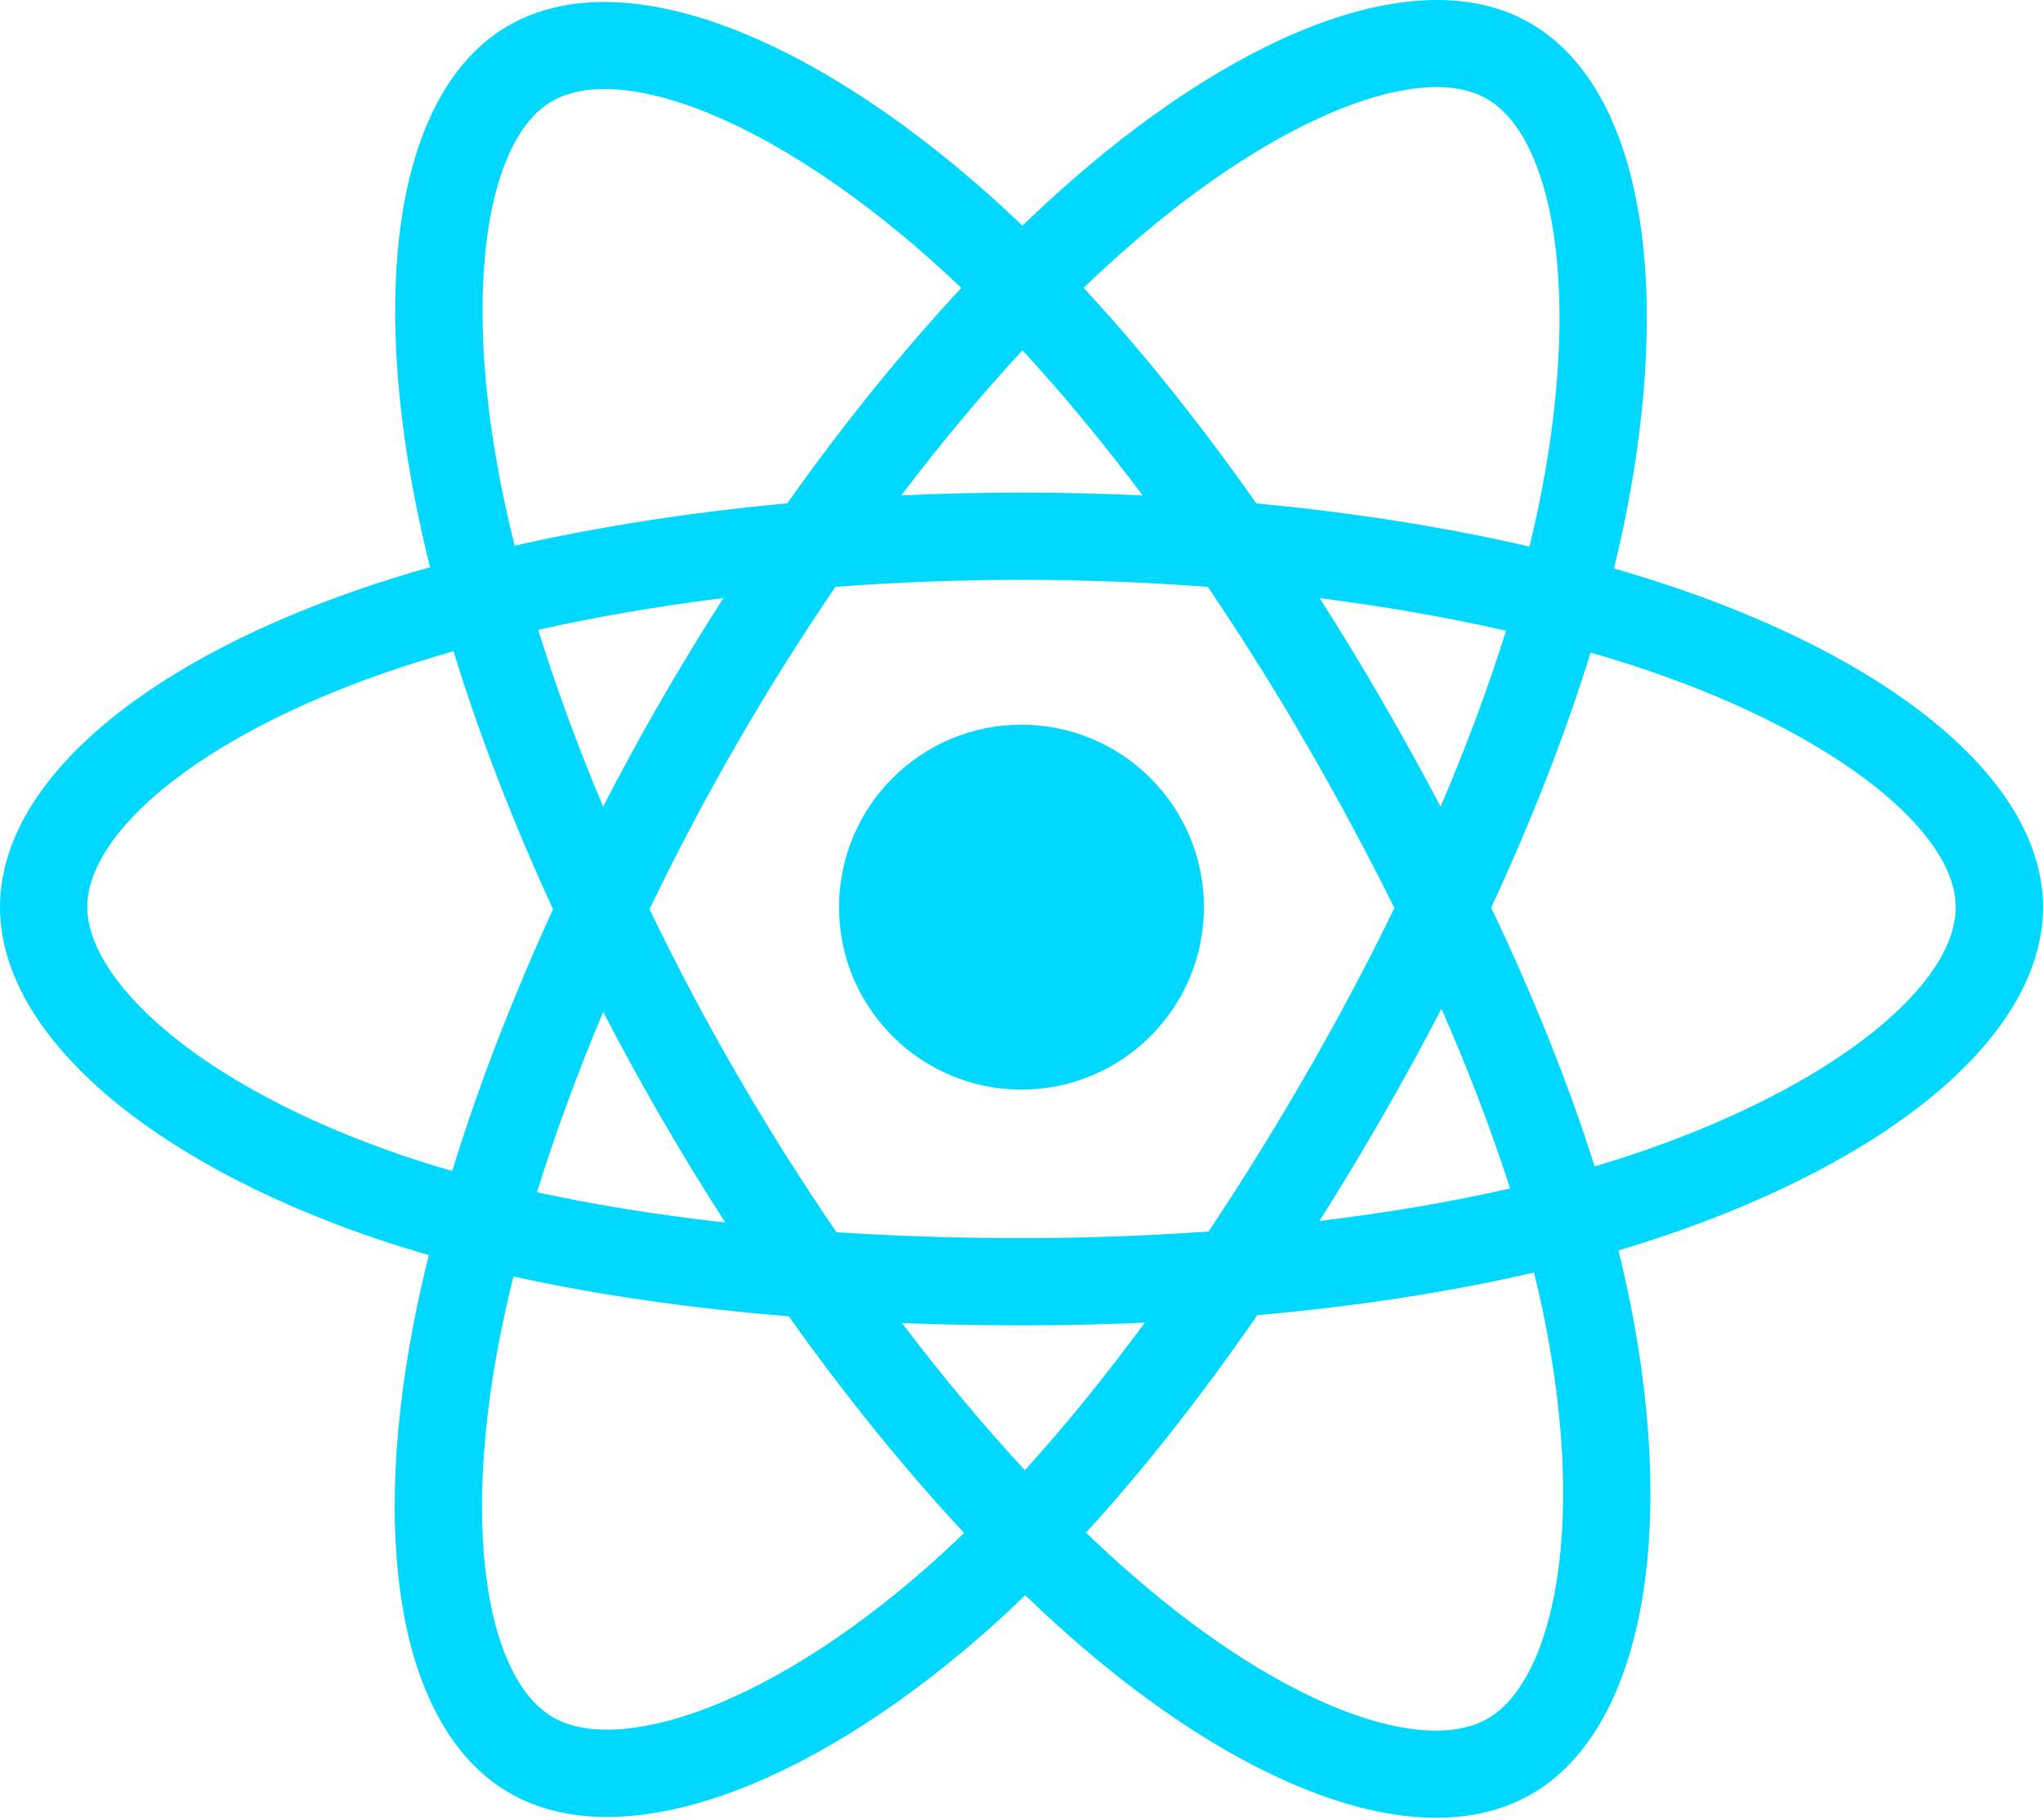
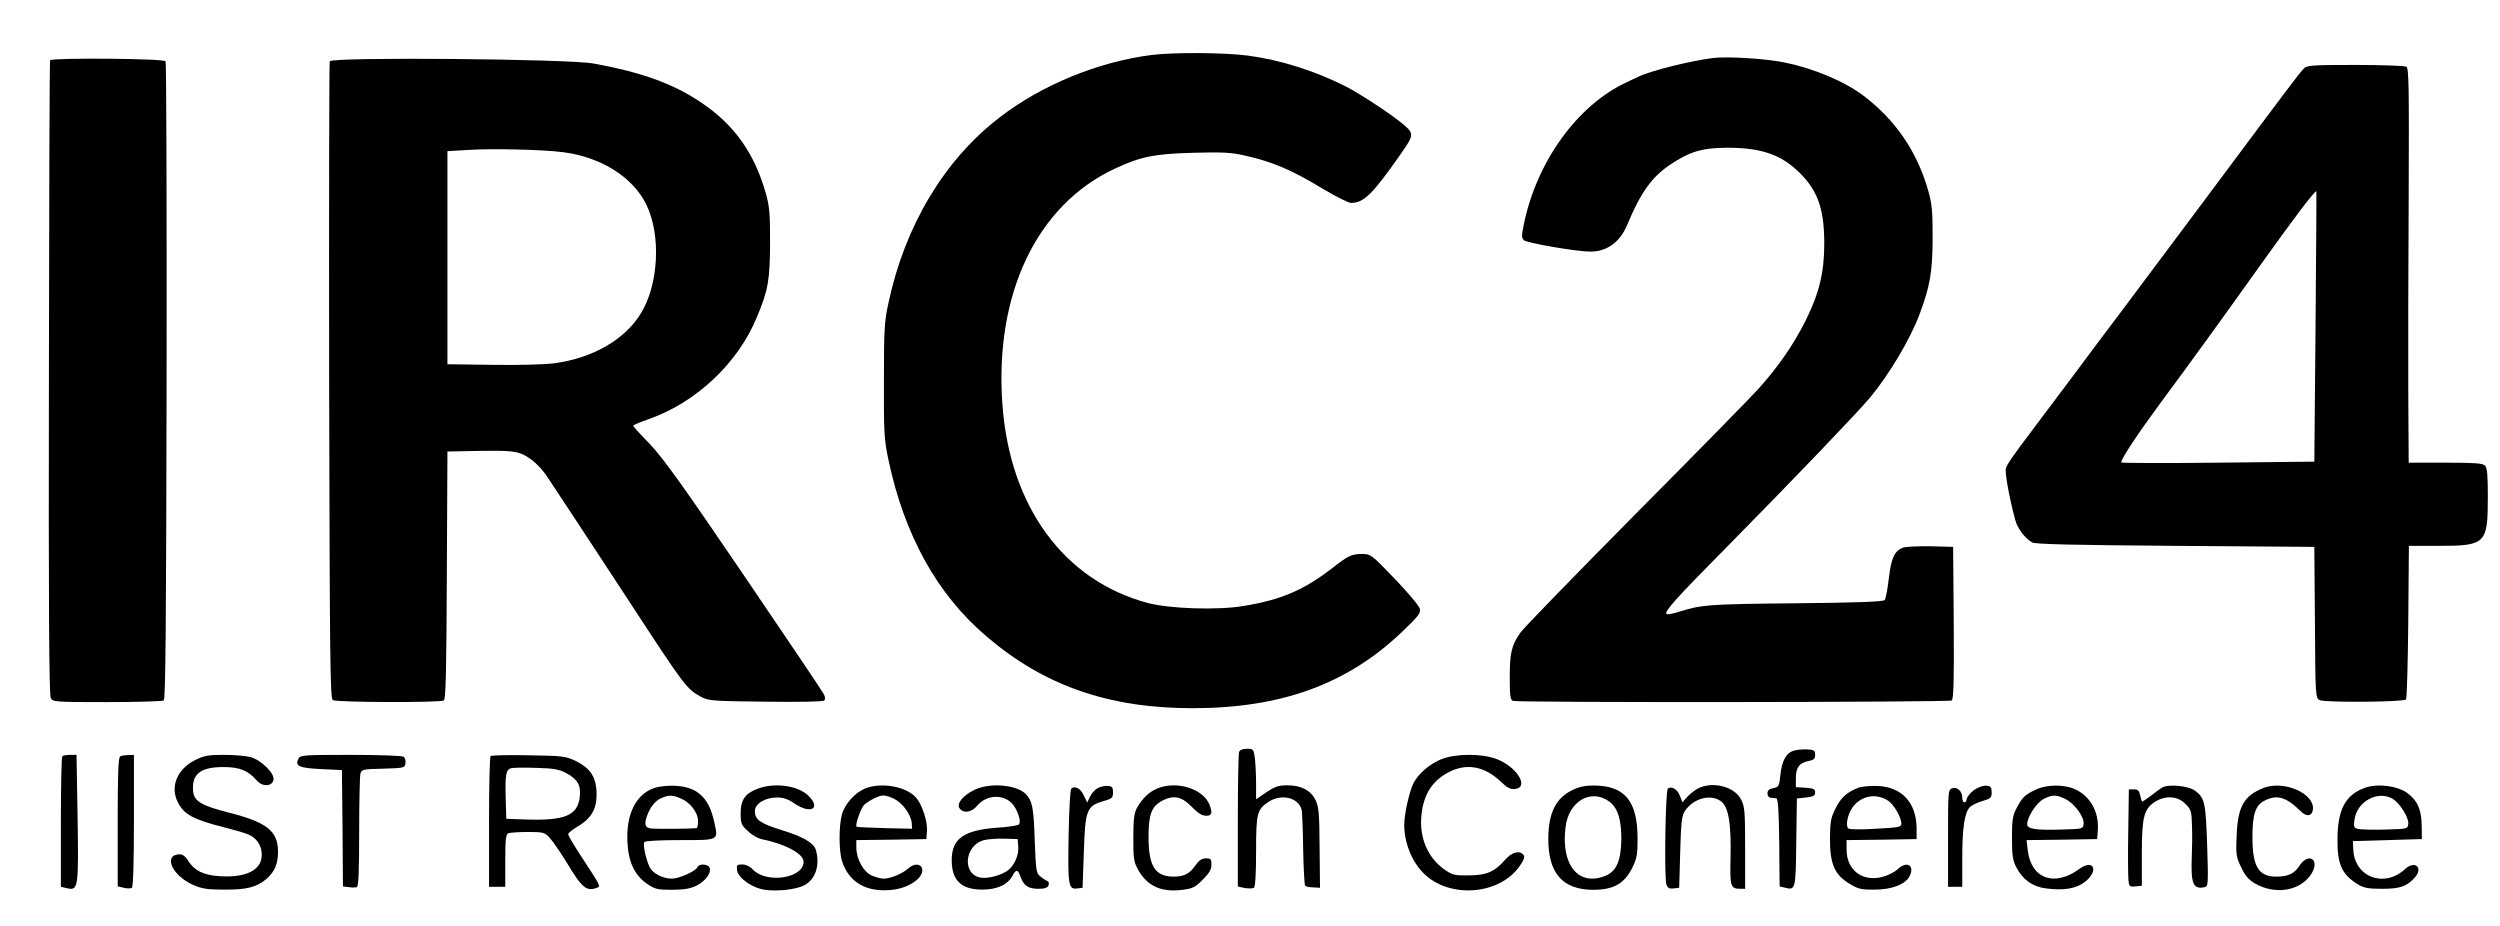
- <svg xmlns="http://www.w3.org/2000/svg" aria-hidden="true" role="img" class="iconify iconify--logos" width="35.93" height="32" preserveAspectRatio="xMidYMid meet" viewBox="0 0 256 228">
-   <path fill="#00D8FF" d="M210.483 73.824a171.49 171.49 0 0 0-8.24-2.597c.465-1.9.893-3.777 1.273-5.621c6.238-30.281 2.16-54.676-11.769-62.708c-13.355-7.7-35.196.329-57.254 19.526a171.23 171.23 0 0 0-6.375 5.848a155.866 155.866 0 0 0-4.241-3.917C100.759 3.829 77.587-4.822 63.673 3.233C50.33 10.957 46.379 33.89 51.995 62.588a170.974 170.974 0 0 0 1.892 8.48c-3.28.932-6.445 1.924-9.474 2.98C17.309 83.498 0 98.307 0 113.668c0 15.865 18.582 31.778 46.812 41.427a145.52 145.52 0 0 0 6.921 2.165a167.467 167.467 0 0 0-2.01 9.138c-5.354 28.2-1.173 50.591 12.134 58.266c13.744 7.926 36.812-.22 59.273-19.855a145.567 145.567 0 0 0 5.342-4.923a168.064 168.064 0 0 0 6.92 6.314c21.758 18.722 43.246 26.282 56.54 18.586c13.731-7.949 18.194-32.003 12.4-61.268a145.016 145.016 0 0 0-1.535-6.842c1.62-.48 3.21-.974 4.76-1.488c29.348-9.723 48.443-25.443 48.443-41.52c0-15.417-17.868-30.326-45.517-39.844Zm-6.365 70.984c-1.4.463-2.836.91-4.3 1.345c-3.24-10.257-7.612-21.163-12.963-32.432c5.106-11 9.31-21.767 12.459-31.957c2.619.758 5.16 1.557 7.61 2.4c23.69 8.156 38.14 20.213 38.14 29.504c0 9.896-15.606 22.743-40.946 31.14Zm-10.514 20.834c2.562 12.94 2.927 24.64 1.23 33.787c-1.524 8.219-4.59 13.698-8.382 15.893c-8.067 4.67-25.32-1.4-43.927-17.412a156.726 156.726 0 0 1-6.437-5.87c7.214-7.889 14.423-17.06 21.459-27.246c12.376-1.098 24.068-2.894 34.671-5.345a134.17 134.17 0 0 1 1.386 6.193ZM87.276 214.515c-7.882 2.783-14.16 2.863-17.955.675c-8.075-4.657-11.432-22.636-6.853-46.752a156.923 156.923 0 0 1 1.869-8.499c10.486 2.32 22.093 3.988 34.498 4.994c7.084 9.967 14.501 19.128 21.976 27.15a134.668 134.668 0 0 1-4.877 4.492c-9.933 8.682-19.886 14.842-28.658 17.94ZM50.35 144.747c-12.483-4.267-22.792-9.812-29.858-15.863c-6.35-5.437-9.555-10.836-9.555-15.216c0-9.322 13.897-21.212 37.076-29.293c2.813-.98 5.757-1.905 8.812-2.773c3.204 10.42 7.406 21.315 12.477 32.332c-5.137 11.18-9.399 22.249-12.634 32.792a134.718 134.718 0 0 1-6.318-1.979Zm12.378-84.26c-4.811-24.587-1.616-43.134 6.425-47.789c8.564-4.958 27.502 2.111 47.463 19.835a144.318 144.318 0 0 1 3.841 3.545c-7.438 7.987-14.787 17.08-21.808 26.988c-12.04 1.116-23.565 2.908-34.161 5.309a160.342 160.342 0 0 1-1.76-7.887Zm110.427 27.268a347.8 347.8 0 0 0-7.785-12.803c8.168 1.033 15.994 2.404 23.343 4.08c-2.206 7.072-4.956 14.465-8.193 22.045a381.151 381.151 0 0 0-7.365-13.322Zm-45.032-43.861c5.044 5.465 10.096 11.566 15.065 18.186a322.04 322.04 0 0 0-30.257-.006c4.974-6.559 10.069-12.652 15.192-18.18ZM82.802 87.83a323.167 323.167 0 0 0-7.227 13.238c-3.184-7.553-5.909-14.98-8.134-22.152c7.304-1.634 15.093-2.97 23.209-3.984a321.524 321.524 0 0 0-7.848 12.897Zm8.081 65.352c-8.385-.936-16.291-2.203-23.593-3.793c2.26-7.3 5.045-14.885 8.298-22.6a321.187 321.187 0 0 0 7.257 13.246c2.594 4.48 5.28 8.868 8.038 13.147Zm37.542 31.03c-5.184-5.592-10.354-11.779-15.403-18.433c4.902.192 9.899.29 14.978.29c5.218 0 10.376-.117 15.453-.343c-4.985 6.774-10.018 12.97-15.028 18.486Zm52.198-57.817c3.422 7.8 6.306 15.345 8.596 22.52c-7.422 1.694-15.436 3.058-23.88 4.071a382.417 382.417 0 0 0 7.859-13.026a347.403 347.403 0 0 0 7.425-13.565Zm-16.898 8.101a358.557 358.557 0 0 1-12.281 19.815a329.4 329.4 0 0 1-23.444.823c-7.967 0-15.716-.248-23.178-.732a310.202 310.202 0 0 1-12.513-19.846h.001a307.41 307.41 0 0 1-10.923-20.627a310.278 310.278 0 0 1 10.89-20.637l-.001.001a307.318 307.318 0 0 1 12.413-19.761c7.613-.576 15.42-.876 23.31-.876H128c7.926 0 15.743.303 23.354.883a329.357 329.357 0 0 1 12.335 19.695a358.489 358.489 0 0 1 11.036 20.54a329.472 329.472 0 0 1-11 20.722Zm22.56-122.124c8.572 4.944 11.906 24.881 6.52 51.026c-.344 1.668-.73 3.367-1.15 5.09c-10.622-2.452-22.155-4.275-34.23-5.408c-7.034-10.017-14.323-19.124-21.64-27.008a160.789 160.789 0 0 1 5.888-5.4c18.9-16.447 36.564-22.941 44.612-18.3ZM128 90.808c12.625 0 22.86 10.235 22.86 22.86s-10.235 22.86-22.86 22.86s-22.86-10.235-22.86-22.86s10.235-22.86 22.86-22.86Z" />
+ <svg xmlns="http://www.w3.org/2000/svg" version="1.0" width="1232pt" height="456pt" viewBox="0 0 1232 456" preserveAspectRatio="xMidYMid meet">
+   <g transform="translate(0,456) scale(0.1,-0.1)" fill="#000000" stroke="none">
+     <path d="M5675 4289 c-261 -33 -541 -147 -748 -307 -272 -208 -467 -533 -548 -912 -21 -95 -23 -133 -23 -385 -1 -255 1 -290 22 -390 78 -371 240 -664 482 -870 285 -244 603 -355 1017 -355 436 0 761 118 1030 374 83 79 95 95 90 116 -3 14 -59 80 -124 148 -115 120 -119 122 -161 122 -51 0 -68 -8 -147 -70 -138 -107 -252 -156 -435 -186 -129 -22 -364 -14 -472 14 -414 110 -681 474 -718 977 -40 544 168 983 552 1163 128 60 196 74 386 79 140 4 187 2 250 -12 144 -32 233 -70 397 -169 61 -36 121 -66 133 -66 63 0 107 44 244 240 66 94 67 101 16 145 -54 47 -217 154 -286 189 -155 78 -320 130 -482 152 -114 15 -363 17 -475 3z" />
+     <path d="M8440 4274 c-115 -15 -307 -63 -368 -93 -9 -4 -35 -16 -57 -27 -242 -112 -444 -393 -506 -702 -11 -53 -11 -64 1 -76 17 -14 260 -56 328 -56 81 0 145 47 180 130 67 161 122 238 212 298 98 66 158 83 280 84 171 0 268 -34 359 -124 90 -89 121 -180 121 -349 0 -141 -25 -244 -91 -377 -58 -116 -130 -222 -228 -332 -36 -41 -309 -319 -606 -618 -296 -299 -554 -564 -572 -589 -44 -62 -53 -99 -53 -224 0 -88 3 -108 16 -113 24 -9 2147 -7 2162 2 9 7 12 90 10 383 l-3 374 -111 3 c-61 1 -123 -2 -137 -7 -41 -16 -57 -51 -69 -152 -6 -52 -15 -99 -20 -106 -7 -8 -128 -13 -441 -16 -432 -4 -464 -7 -580 -44 -27 -8 -51 -12 -54 -9 -13 12 42 73 312 346 304 308 630 648 690 720 94 113 199 289 244 410 53 142 64 208 65 375 0 139 -3 171 -23 240 -55 190 -160 343 -316 462 -91 70 -242 134 -385 164 -92 20 -288 32 -360 23z" />
+     <path d="M247 4263 c-3 -5 -5 -709 -6 -1565 -2 -1118 1 -1563 9 -1577 10 -20 18 -21 278 -21 147 0 272 4 279 8 9 5 12 384 14 1573 1 861 -1 1571 -5 1577 -8 14 -562 18 -569 5z" />
+     <path d="M1625 4258 c-3 -7 -4 -716 -3 -1576 3 -1376 5 -1564 18 -1572 18 -12 530 -13 547 -2 10 6 13 145 15 618 l3 609 160 3 c127 2 169 -1 201 -13 47 -18 96 -61 135 -121 26 -38 202 -306 394 -599 280 -429 289 -441 360 -479 38 -20 56 -21 319 -24 169 -2 282 0 288 6 6 6 5 19 -4 34 -7 14 -184 276 -393 584 -299 440 -397 577 -462 645 -46 47 -83 88 -83 91 0 3 35 18 78 33 233 82 438 275 531 500 57 135 65 184 66 370 0 148 -3 180 -23 249 -56 193 -154 331 -314 439 -139 94 -292 150 -533 194 -123 23 -1292 33 -1300 11z m1150 -448 c187 -24 344 -123 410 -258 74 -152 61 -397 -29 -540 -80 -127 -233 -215 -421 -242 -47 -6 -173 -10 -305 -8 l-225 3 0 525 0 525 100 6 c118 8 371 2 470 -11z" />
+     <path d="M11353 4222 c-24 -25 -61 -74 -488 -647 -201 -269 -395 -528 -430 -575 -36 -47 -135 -179 -221 -295 -86 -115 -176 -235 -199 -265 -95 -126 -123 -166 -130 -188 -6 -19 16 -142 46 -254 10 -40 48 -91 83 -111 16 -9 191 -13 706 -17 l685 -5 3 -372 c2 -363 3 -373 23 -383 23 -13 413 -10 426 3 4 5 9 177 11 383 l3 374 145 0 c234 0 244 10 244 240 0 109 -3 145 -14 156 -12 11 -52 14 -195 14 l-181 0 -2 343 c-1 188 0 625 2 971 2 529 1 629 -11 637 -8 5 -121 9 -251 9 -219 0 -239 -2 -255 -18z m58 -1272 l-6 -665 -473 -5 c-261 -3 -476 -2 -478 1 -6 11 79 139 197 299 136 183 291 397 482 665 170 238 277 380 282 372 1 -1 -1 -301 -4 -667z" />
+     <path d="M6106 854 c-3 -9 -6 -161 -6 -339 l0 -324 34 -7 c19 -3 39 -3 45 1 7 4 11 67 11 178 0 190 5 207 59 244 65 44 152 23 166 -40 2 -12 6 -99 7 -194 2 -94 6 -174 10 -178 4 -4 22 -8 40 -8 l33 -2 -2 197 c-1 169 -4 203 -20 235 -23 48 -71 73 -139 73 -43 0 -61 -6 -103 -34 l-51 -35 0 78 c0 43 -3 99 -6 125 -6 44 -8 46 -39 46 -21 0 -35 -6 -39 -16z" />
+     <path d="M8841 861 c-38 -10 -60 -50 -67 -118 -6 -57 -8 -61 -35 -67 -21 -4 -29 -11 -29 -26 0 -11 7 -21 15 -21 8 -1 21 -2 28 -3 9 -1 13 -53 15 -217 l2 -217 24 -6 c55 -14 55 -12 58 222 l3 217 45 5 c37 4 45 9 45 25 0 17 -8 20 -47 23 l-48 3 0 43 c0 53 16 76 60 85 29 6 35 11 35 31 0 22 -5 25 -40 27 -22 1 -51 -2 -64 -6z" />
+     <path d="M307 833 c-4 -3 -7 -149 -7 -324 l0 -319 25 -6 c62 -15 63 -11 57 374 l-5 282 -32 0 c-17 0 -35 -3 -38 -7z" />
+     <path d="M593 833 c-10 -4 -13 -78 -13 -323 l0 -318 30 -7 c16 -4 34 -4 40 0 6 4 10 120 10 331 l0 324 -27 -1 c-16 0 -34 -3 -40 -6z" />
+     <path d="M959 813 c-87 -45 -121 -130 -83 -206 30 -60 75 -85 224 -123 52 -13 108 -29 123 -36 41 -16 67 -55 67 -100 0 -75 -75 -114 -206 -106 -81 5 -125 27 -156 75 -12 21 -28 33 -41 33 -85 -1 -41 -104 65 -151 44 -19 70 -23 153 -23 110 -1 159 12 206 51 42 36 59 74 59 136 0 102 -55 145 -244 193 -131 33 -170 56 -174 103 -9 86 35 121 149 121 80 0 122 -17 165 -67 28 -32 77 -29 82 5 5 32 -62 97 -113 111 -22 6 -81 11 -131 11 -79 0 -97 -3 -145 -27z" />
+     <path d="M1471 822 c-19 -37 2 -47 111 -52 l103 -5 3 -286 2 -287 29 -4 c15 -2 33 -2 39 0 9 3 12 77 12 270 0 147 3 277 6 289 6 21 12 23 113 25 103 3 106 4 109 27 2 13 -2 28 -10 32 -7 5 -124 9 -260 9 -228 0 -248 -1 -257 -18z" />
+     <path d="M2418 834 c-5 -4 -8 -151 -8 -326 l0 -318 40 0 40 0 0 129 c0 108 3 130 16 135 9 3 52 6 96 6 75 0 82 -2 107 -29 15 -16 51 -69 81 -117 79 -132 100 -149 154 -128 17 6 17 6 -91 171 -29 45 -53 86 -53 92 0 6 20 22 45 37 67 39 95 85 95 157 0 84 -28 129 -99 165 -54 26 -64 27 -236 30 -99 2 -183 0 -187 -4z m369 -82 c59 -31 77 -61 70 -119 -10 -93 -75 -119 -277 -111 l-85 3 -3 100 c-3 115 1 142 26 149 9 3 64 4 122 2 85 -2 113 -7 147 -24z" />
+     <path d="M7104 819 c-55 -21 -115 -72 -138 -118 -20 -38 -46 -154 -46 -204 0 -89 36 -179 93 -238 126 -130 379 -111 478 36 20 29 24 43 17 52 -19 24 -57 14 -89 -22 -54 -62 -93 -78 -180 -79 -71 -1 -81 2 -121 29 -83 59 -125 159 -113 270 11 102 54 169 137 211 87 44 174 28 254 -48 32 -31 48 -39 70 -36 72 8 9 110 -92 148 -73 27 -198 27 -270 -1z" />
+     <path d="M3222 676 c-89 -32 -137 -129 -130 -266 4 -96 35 -163 96 -205 40 -27 51 -30 125 -30 63 1 91 6 122 22 44 23 71 62 62 87 -8 19 -53 21 -60 3 -7 -20 -91 -57 -126 -57 -38 0 -81 19 -102 45 -19 22 -43 120 -34 135 4 6 72 10 176 10 195 0 189 -3 169 88 -27 127 -89 180 -210 180 -30 0 -70 -5 -88 -12z m131 -50 c48 -19 87 -70 87 -112 0 -19 -3 -34 -7 -35 -44 -4 -213 -5 -230 -1 -29 5 -30 32 -3 88 13 26 33 48 53 58 40 19 59 20 100 2z" />
+     <path d="M3736 674 c-63 -23 -86 -55 -86 -121 0 -51 3 -59 35 -88 19 -19 49 -36 67 -40 118 -24 208 -72 208 -112 0 -82 -184 -109 -251 -37 -14 15 -34 24 -51 24 -26 0 -29 -3 -26 -27 5 -40 74 -89 138 -98 62 -9 155 2 193 22 55 28 79 99 58 173 -10 36 -61 66 -171 100 -104 32 -130 51 -130 93 0 36 50 67 109 67 32 0 55 -8 88 -31 82 -54 132 -21 63 43 -51 47 -163 62 -244 32z" />
+     <path d="M4260 673 c-48 -21 -98 -77 -111 -127 -16 -57 -15 -183 1 -231 34 -104 121 -154 247 -140 77 8 148 54 148 96 0 33 -39 38 -71 8 -26 -24 -86 -49 -120 -49 -12 0 -37 7 -57 15 -41 17 -77 81 -77 138 l0 37 173 2 172 3 3 38 c4 45 -21 125 -50 162 -46 59 -177 83 -258 48z m147 -50 c40 -19 83 -78 86 -119 l2 -28 -135 3 c-74 2 -137 5 -139 7 -8 8 22 94 38 108 24 22 73 46 94 46 11 0 35 -7 54 -17z" />
+     <path d="M4801 667 c-58 -28 -90 -70 -71 -92 20 -25 59 -18 86 15 44 52 123 58 169 13 28 -29 50 -92 36 -106 -5 -5 -54 -13 -108 -16 -164 -12 -223 -54 -223 -160 0 -99 47 -145 150 -145 74 0 126 24 150 69 17 32 26 32 38 -3 16 -46 39 -62 88 -62 33 0 46 5 51 17 4 9 1 19 -5 21 -6 2 -22 12 -34 22 -22 17 -23 27 -29 182 -5 160 -12 192 -45 226 -47 46 -179 56 -253 19z m217 -279 c4 -41 -20 -95 -52 -118 -33 -24 -98 -41 -133 -35 -94 16 -80 161 17 185 19 5 64 8 100 7 l65 -2 3 -37z" />
+     <path d="M5409 676 c-14 -8 -31 -27 -38 -43 l-13 -28 -17 35 c-16 35 -45 50 -62 33 -5 -5 -11 -111 -13 -236 -4 -244 -1 -262 45 -255 l24 3 6 170 c7 216 13 233 100 258 39 11 44 16 44 42 0 25 -4 30 -25 32 -14 2 -37 -4 -51 -11z" />
+     <path d="M5700 673 c-39 -17 -72 -49 -98 -96 -13 -25 -17 -56 -17 -147 0 -107 2 -118 27 -162 46 -77 113 -106 216 -93 49 6 63 13 99 50 32 32 43 50 43 74 0 27 -3 31 -27 31 -20 0 -35 -10 -53 -36 -28 -40 -56 -54 -105 -54 -93 0 -125 51 -125 197 0 110 15 150 69 178 56 28 94 20 143 -30 30 -31 51 -45 71 -45 29 0 33 12 18 53 -31 81 -165 122 -261 80z" />
+     <path d="M7747 666 c-80 -40 -116 -112 -117 -237 -1 -172 70 -253 220 -254 100 0 154 29 193 107 23 46 27 65 27 144 0 186 -62 262 -215 263 -44 0 -73 -6 -108 -23z m182 -55 c42 -30 61 -87 61 -184 -1 -106 -23 -159 -76 -182 -134 -56 -223 51 -199 239 15 127 124 191 214 127z" />
+     <path d="M8365 673 c-16 -9 -40 -28 -52 -42 l-22 -25 -12 31 c-11 33 -44 52 -60 36 -12 -12 -18 -440 -7 -471 6 -18 14 -23 36 -20 l27 3 5 175 c4 147 8 180 23 203 42 65 133 87 182 45 34 -30 47 -111 43 -280 -3 -138 0 -148 50 -148 l22 0 0 200 c0 182 -2 205 -20 240 -33 65 -143 92 -215 53z" />
+     <path d="M9155 677 c-56 -23 -84 -49 -110 -102 -23 -45 -26 -66 -27 -149 0 -123 22 -176 96 -221 43 -26 58 -30 125 -29 86 0 154 27 173 69 24 53 -17 73 -61 31 -15 -14 -47 -30 -73 -37 -99 -27 -178 33 -178 133 l0 48 173 2 172 3 0 55 c-2 126 -73 202 -194 207 -36 1 -79 -3 -96 -10z m150 -63 c28 -19 65 -82 65 -112 0 -18 -11 -20 -126 -26 -81 -5 -130 -4 -136 2 -15 15 -1 75 24 107 43 55 115 67 173 29z" />
+     <path d="M9730 668 c-19 -13 -36 -34 -38 -46 -4 -25 -22 -20 -22 7 0 31 -24 54 -48 47 -22 -7 -22 -10 -22 -247 l0 -239 35 0 35 0 0 140 c0 153 12 229 39 254 10 9 38 22 62 29 39 11 44 16 44 42 0 25 -5 31 -25 33 -15 2 -41 -7 -60 -20z" />
+     <path d="M10035 670 c-56 -26 -69 -39 -96 -90 -21 -39 -24 -59 -24 -150 0 -89 4 -111 23 -147 31 -59 80 -93 144 -101 89 -12 152 -1 195 34 68 55 39 113 -30 62 -122 -90 -237 -49 -254 90 l-6 52 174 2 174 3 3 42 c7 91 -37 170 -113 204 -52 24 -138 23 -190 -1z m142 -47 c45 -21 95 -89 91 -123 -3 -25 -4 -25 -108 -28 -129 -4 -170 3 -170 26 0 36 45 105 80 124 43 22 62 23 107 1z" />
+     <path d="M10655 679 c-11 -7 -36 -25 -56 -41 -20 -15 -39 -28 -42 -28 -2 0 -7 14 -10 30 -5 24 -12 30 -31 30 l-25 0 -3 -207 c-2 -115 -1 -223 1 -241 3 -30 6 -33 35 -30 l31 3 0 160 c0 182 11 220 67 255 51 31 110 27 147 -11 29 -28 31 -36 33 -107 2 -42 1 -112 -1 -156 -5 -131 7 -160 63 -148 18 4 19 13 13 203 -7 213 -12 237 -59 272 -33 25 -132 34 -163 16z" />
+     <path d="M11155 677 c-97 -38 -127 -91 -133 -235 -4 -95 -2 -106 23 -157 19 -41 37 -61 68 -79 103 -59 229 -35 280 52 40 68 -18 102 -61 36 -26 -40 -56 -54 -115 -54 -87 0 -117 50 -117 195 0 112 15 157 59 179 61 32 107 19 178 -51 29 -30 57 -26 61 8 9 79 -143 145 -243 106z" />
+     <path d="M11655 678 c-97 -35 -135 -106 -136 -254 -1 -123 22 -174 99 -221 31 -19 52 -23 120 -23 89 0 121 11 160 53 47 50 3 90 -46 44 -103 -95 -249 -39 -255 96 l-2 42 170 5 170 5 -1 72 c-2 75 -21 117 -68 153 -51 38 -147 50 -211 28z m135 -54 c37 -22 81 -93 78 -124 -3 -25 -4 -25 -113 -28 -60 -2 -121 0 -134 3 -21 5 -23 10 -18 46 12 89 114 145 187 103z" />
+   </g>
</svg>
